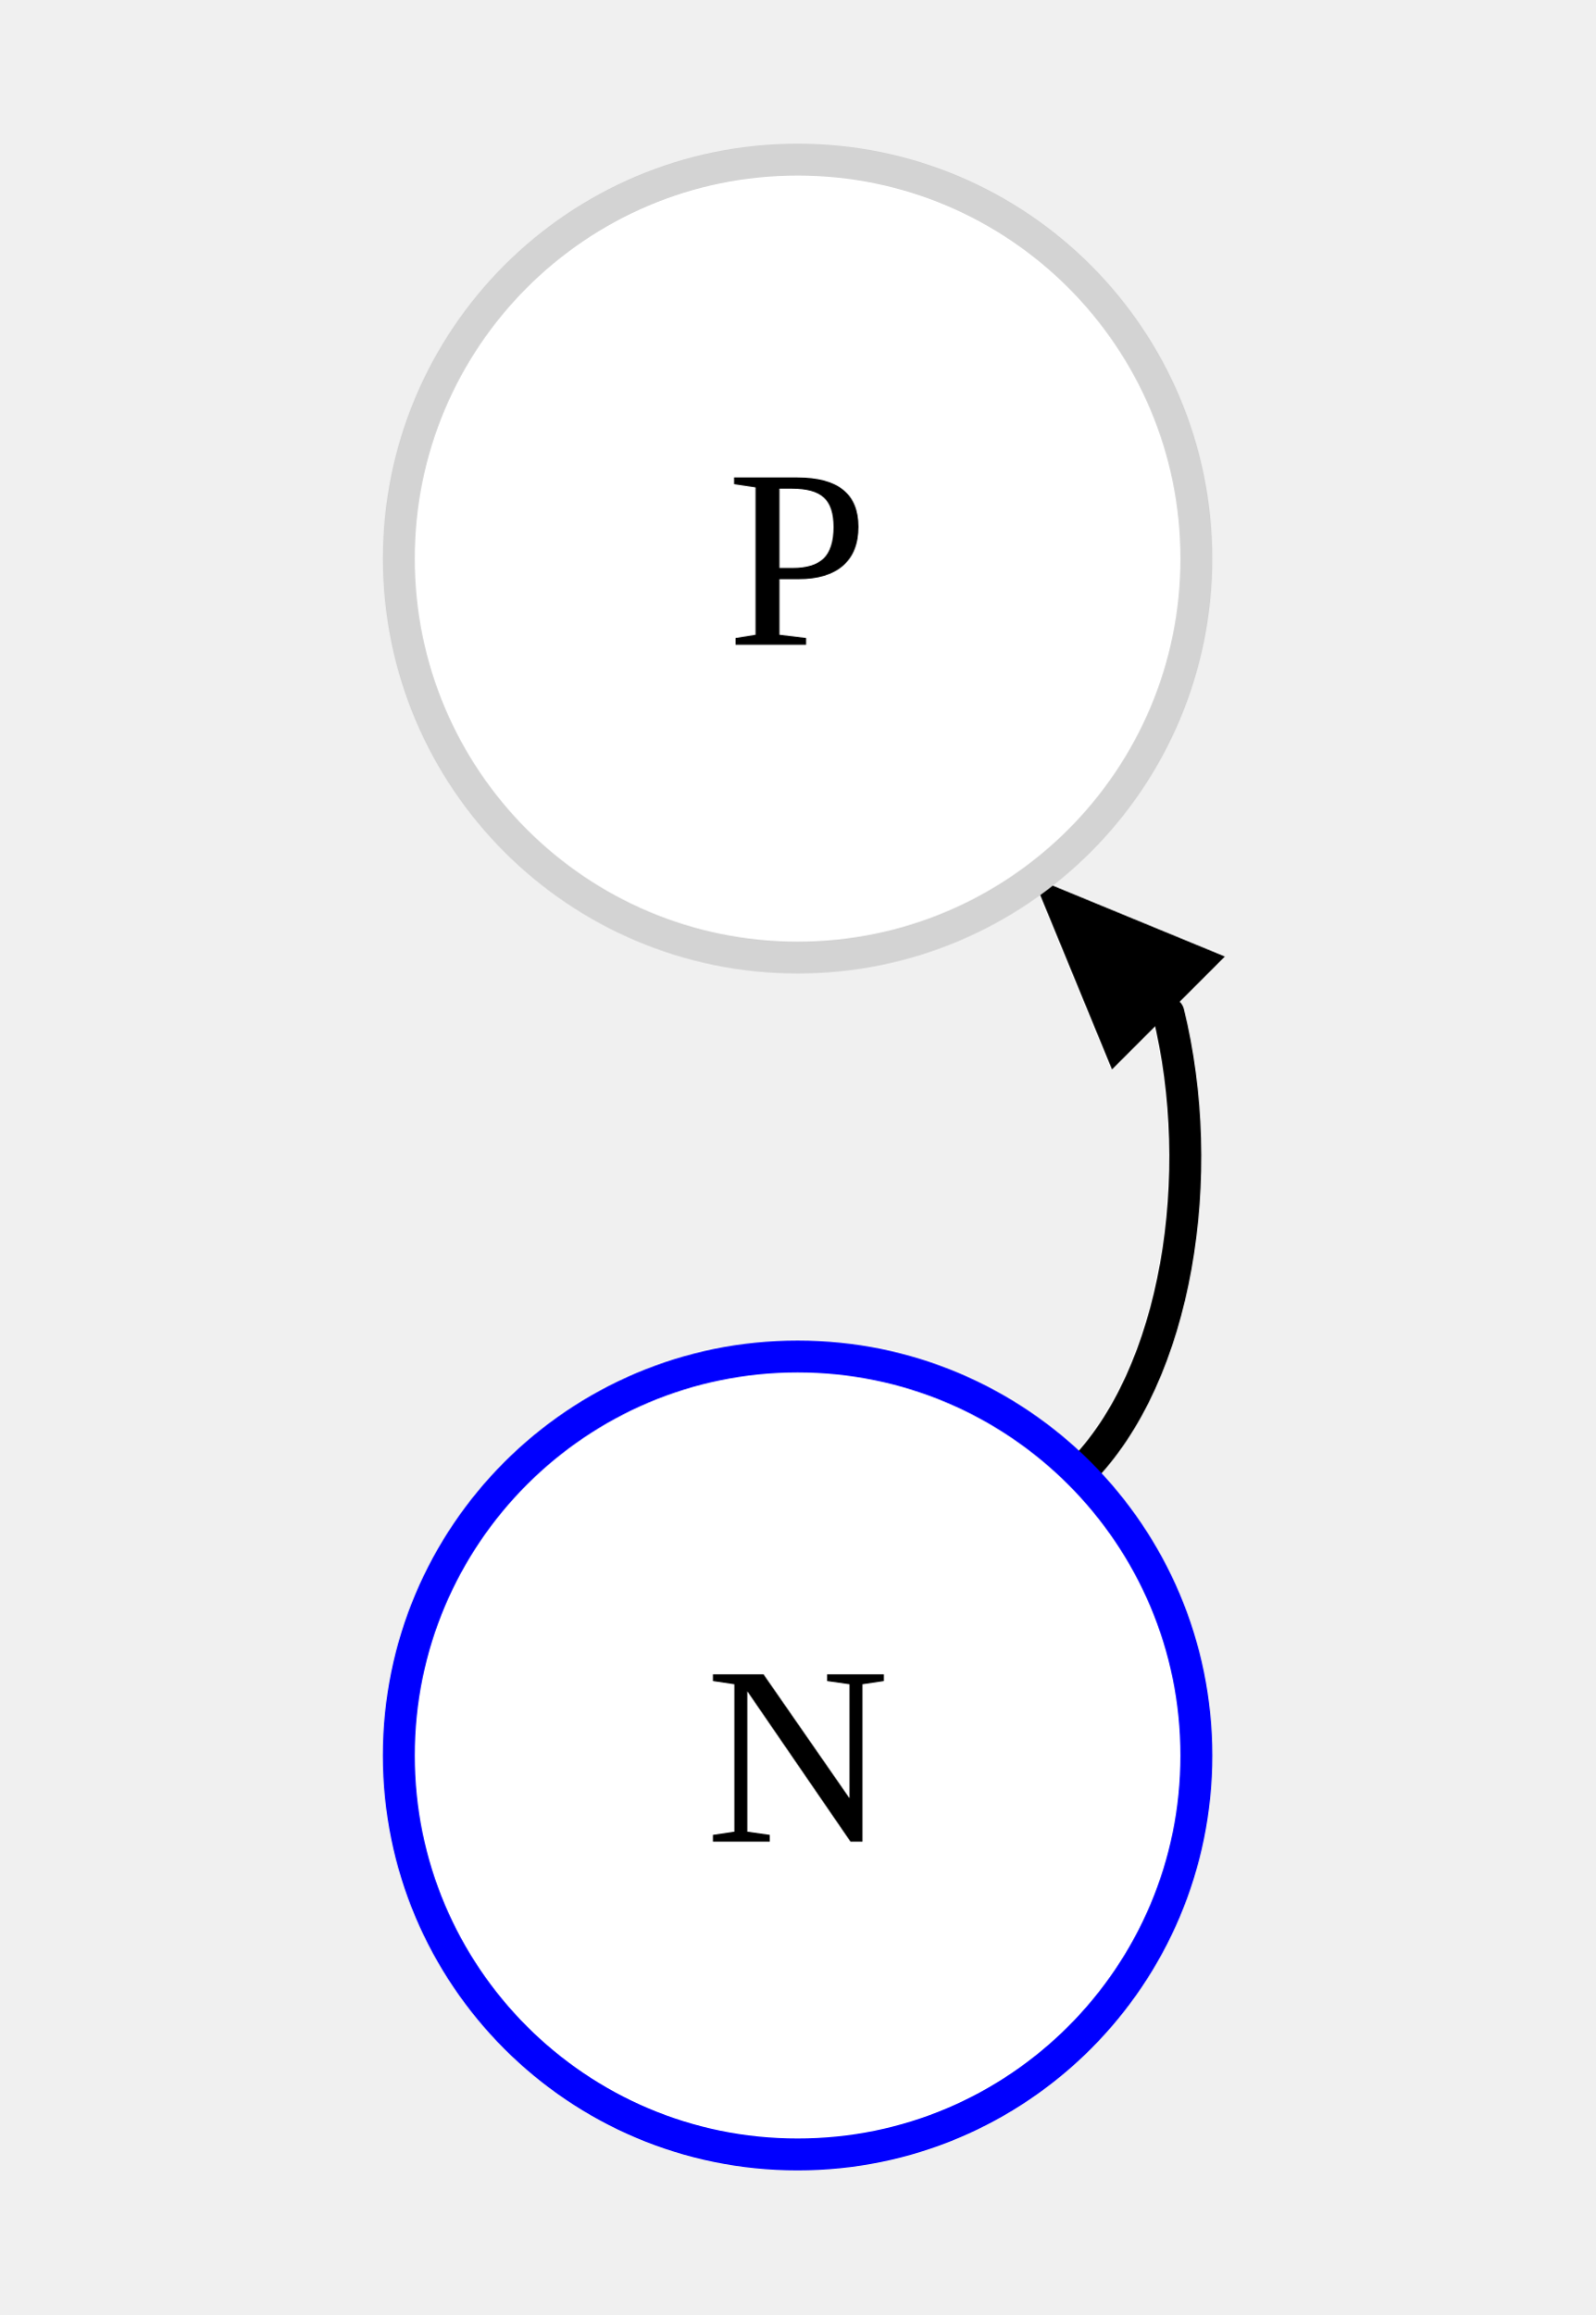
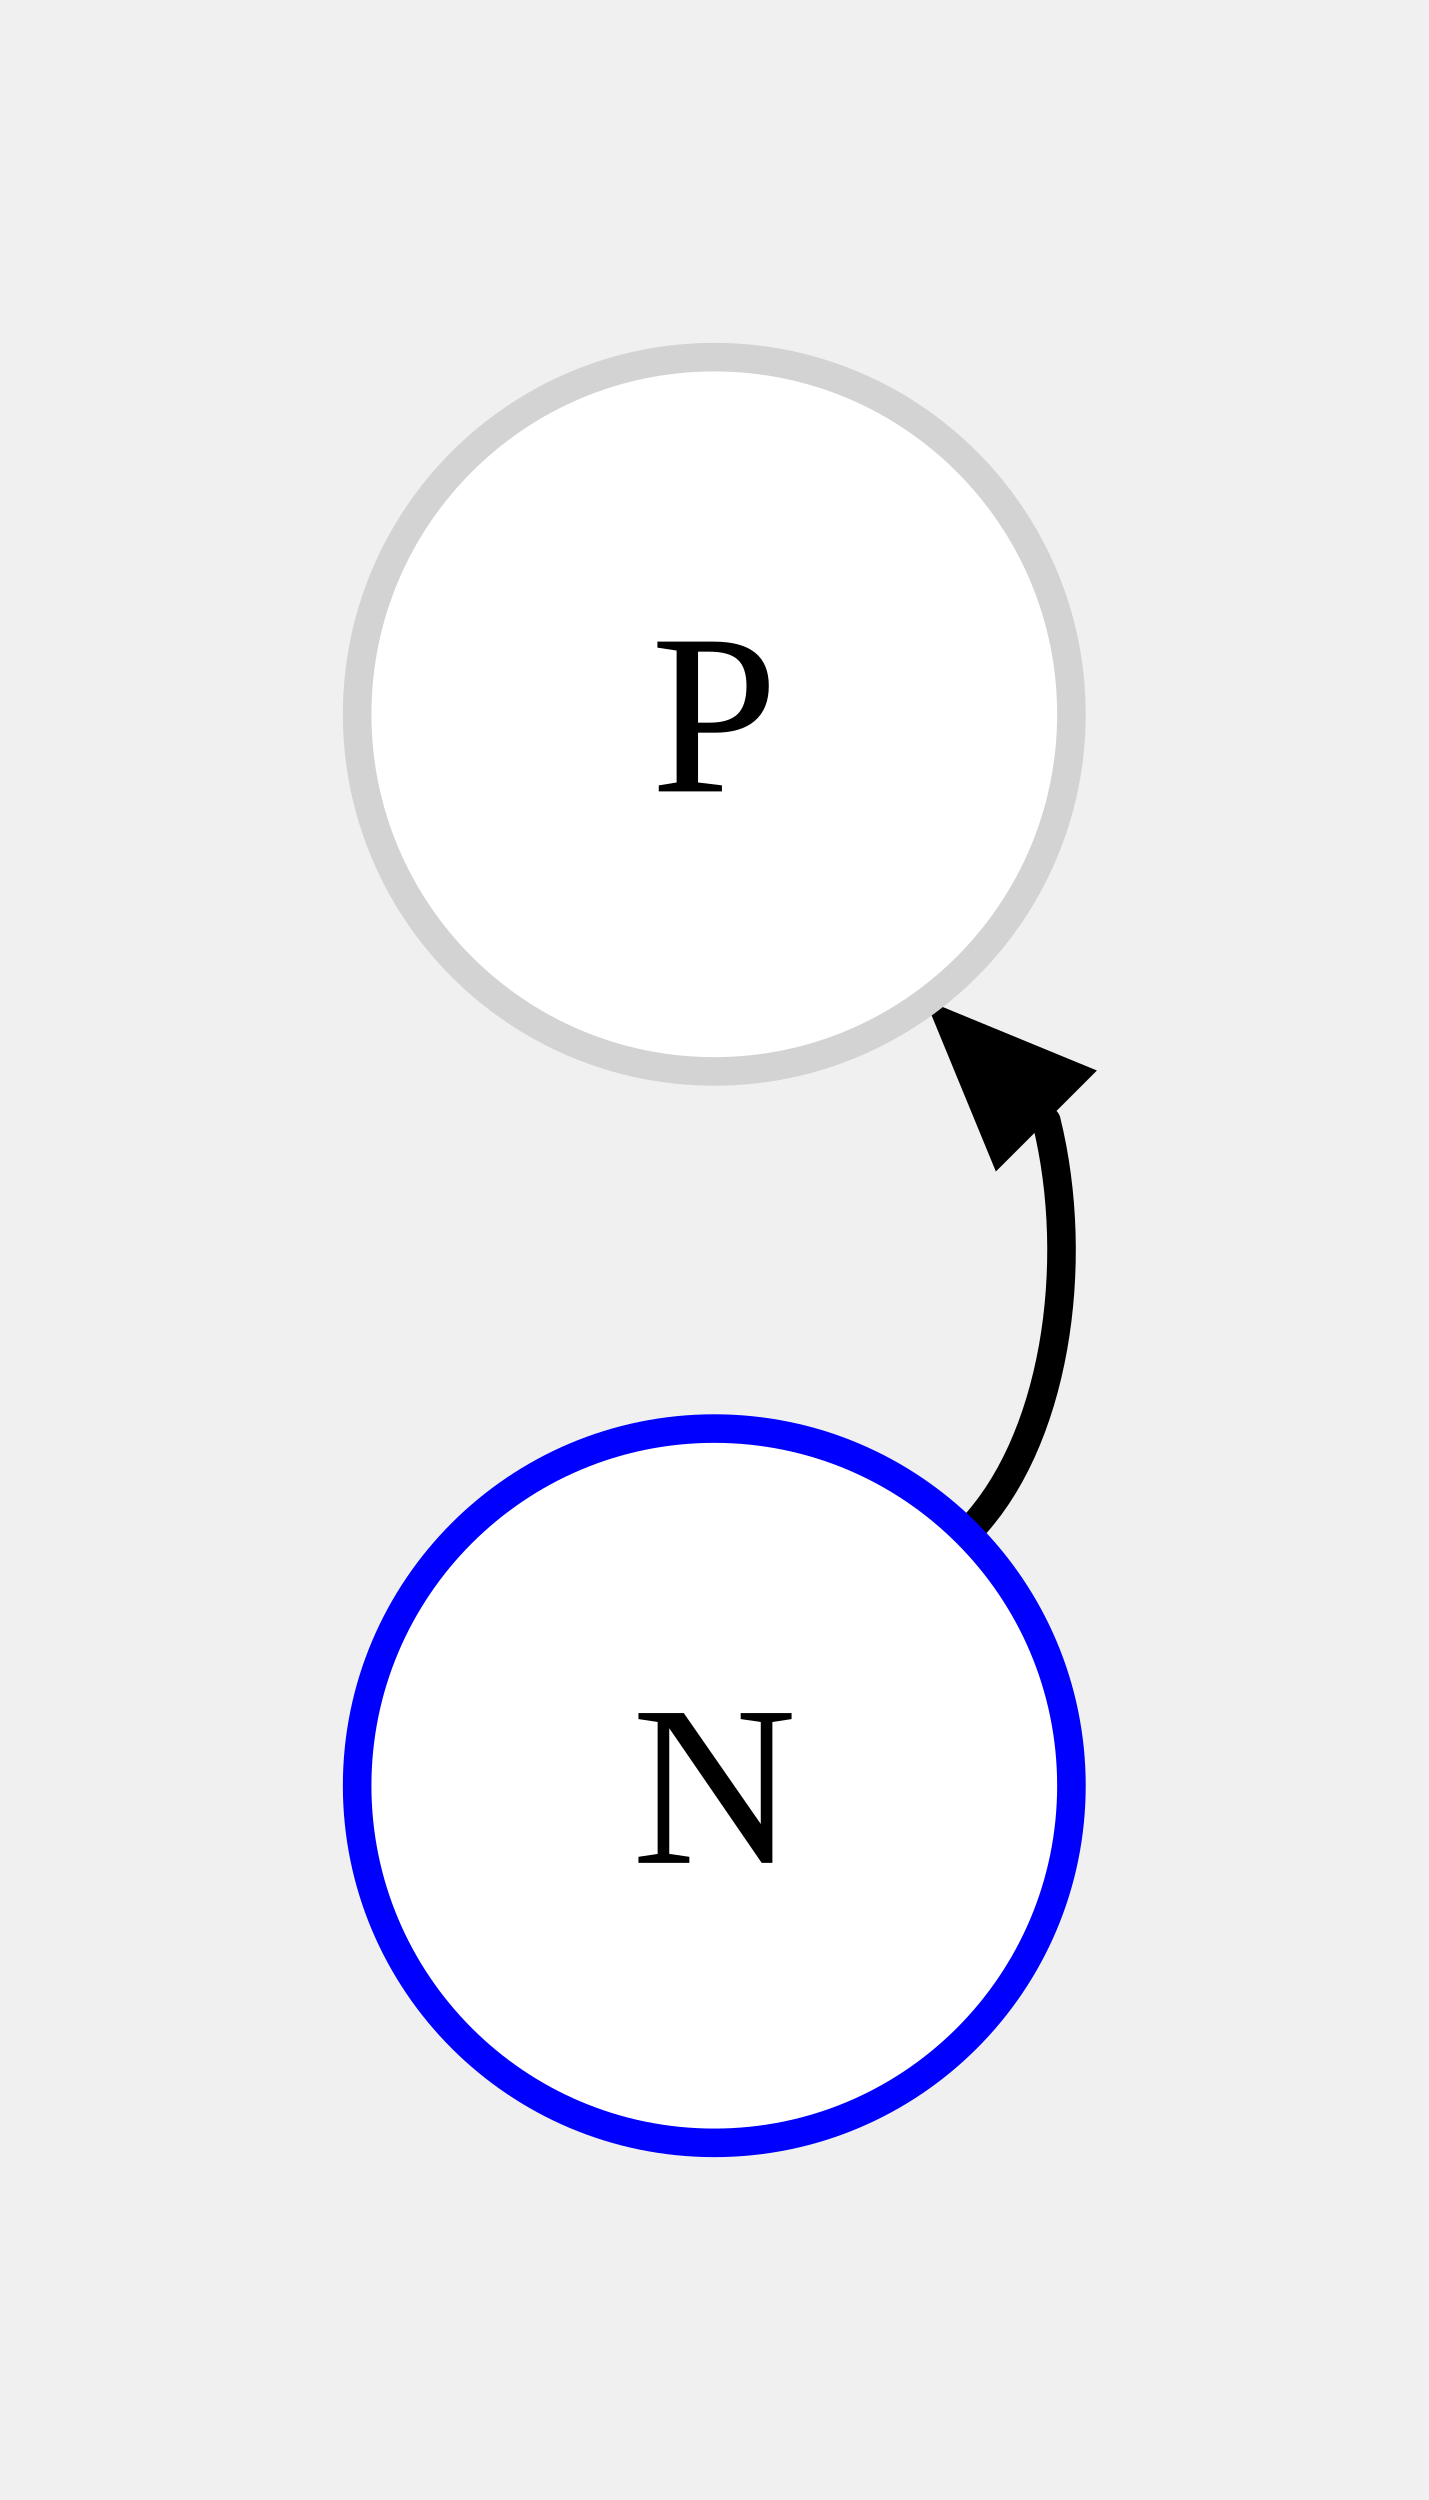
- <svg xmlns="http://www.w3.org/2000/svg" width="100" height="145">
-   <path d="M 67.678 92.322 C73.864 86.136 75.721 73.518 73.247 63.472" fill="none" stroke="black" stroke-linecap="round" stroke-width="2" />
-   <polygon points="69.711 67.007, 64.762 54.987, 76.783 59.936" fill="black" stroke="none" />
-   <circle cx="50" r="25" stroke="lightgrey" stroke-width="2" cy="35" fill="white" />
-   <circle cx="50" r="25" stroke="blue" stroke-width="2" cy="110" fill="white" />
-   <text font-size="16" text-anchor="middle" x="50" y="35" dominant-baseline="central" fill="">
+ <svg xmlns="http://www.w3.org/2000/svg" width="100" height="175">
+   <path d="M 67.678 107.322 C73.864 101.136 75.721 88.518 73.247 78.472" fill="none" stroke-dasharray="0" stroke-linecap="round" stroke-width="2" stroke="black" />
+   <polygon points="69.711 82.007, 64.762 69.987, 76.783 74.936" fill="black" stroke="none" />
+   <circle cx="50" r="25" stroke="lightgrey" stroke-width="2" cy="50" fill="white" stroke-dasharray="0" />
+   <circle cx="50" r="25" stroke="blue" stroke-width="2" cy="125" fill="white" stroke-dasharray="0" />
+   <text font-size="16" text-anchor="middle" x="50" y="50" dominant-baseline="central" fill="black">
P<tspan dy="8" font-size=".7em" />
  </text>
-   <text font-size="16" text-anchor="middle" x="50" y="110" dominant-baseline="central" fill="">
+   <text font-size="16" text-anchor="middle" x="50" y="125" dominant-baseline="central" fill="black">
N<tspan dy="8" font-size=".7em" />
  </text>
</svg>
